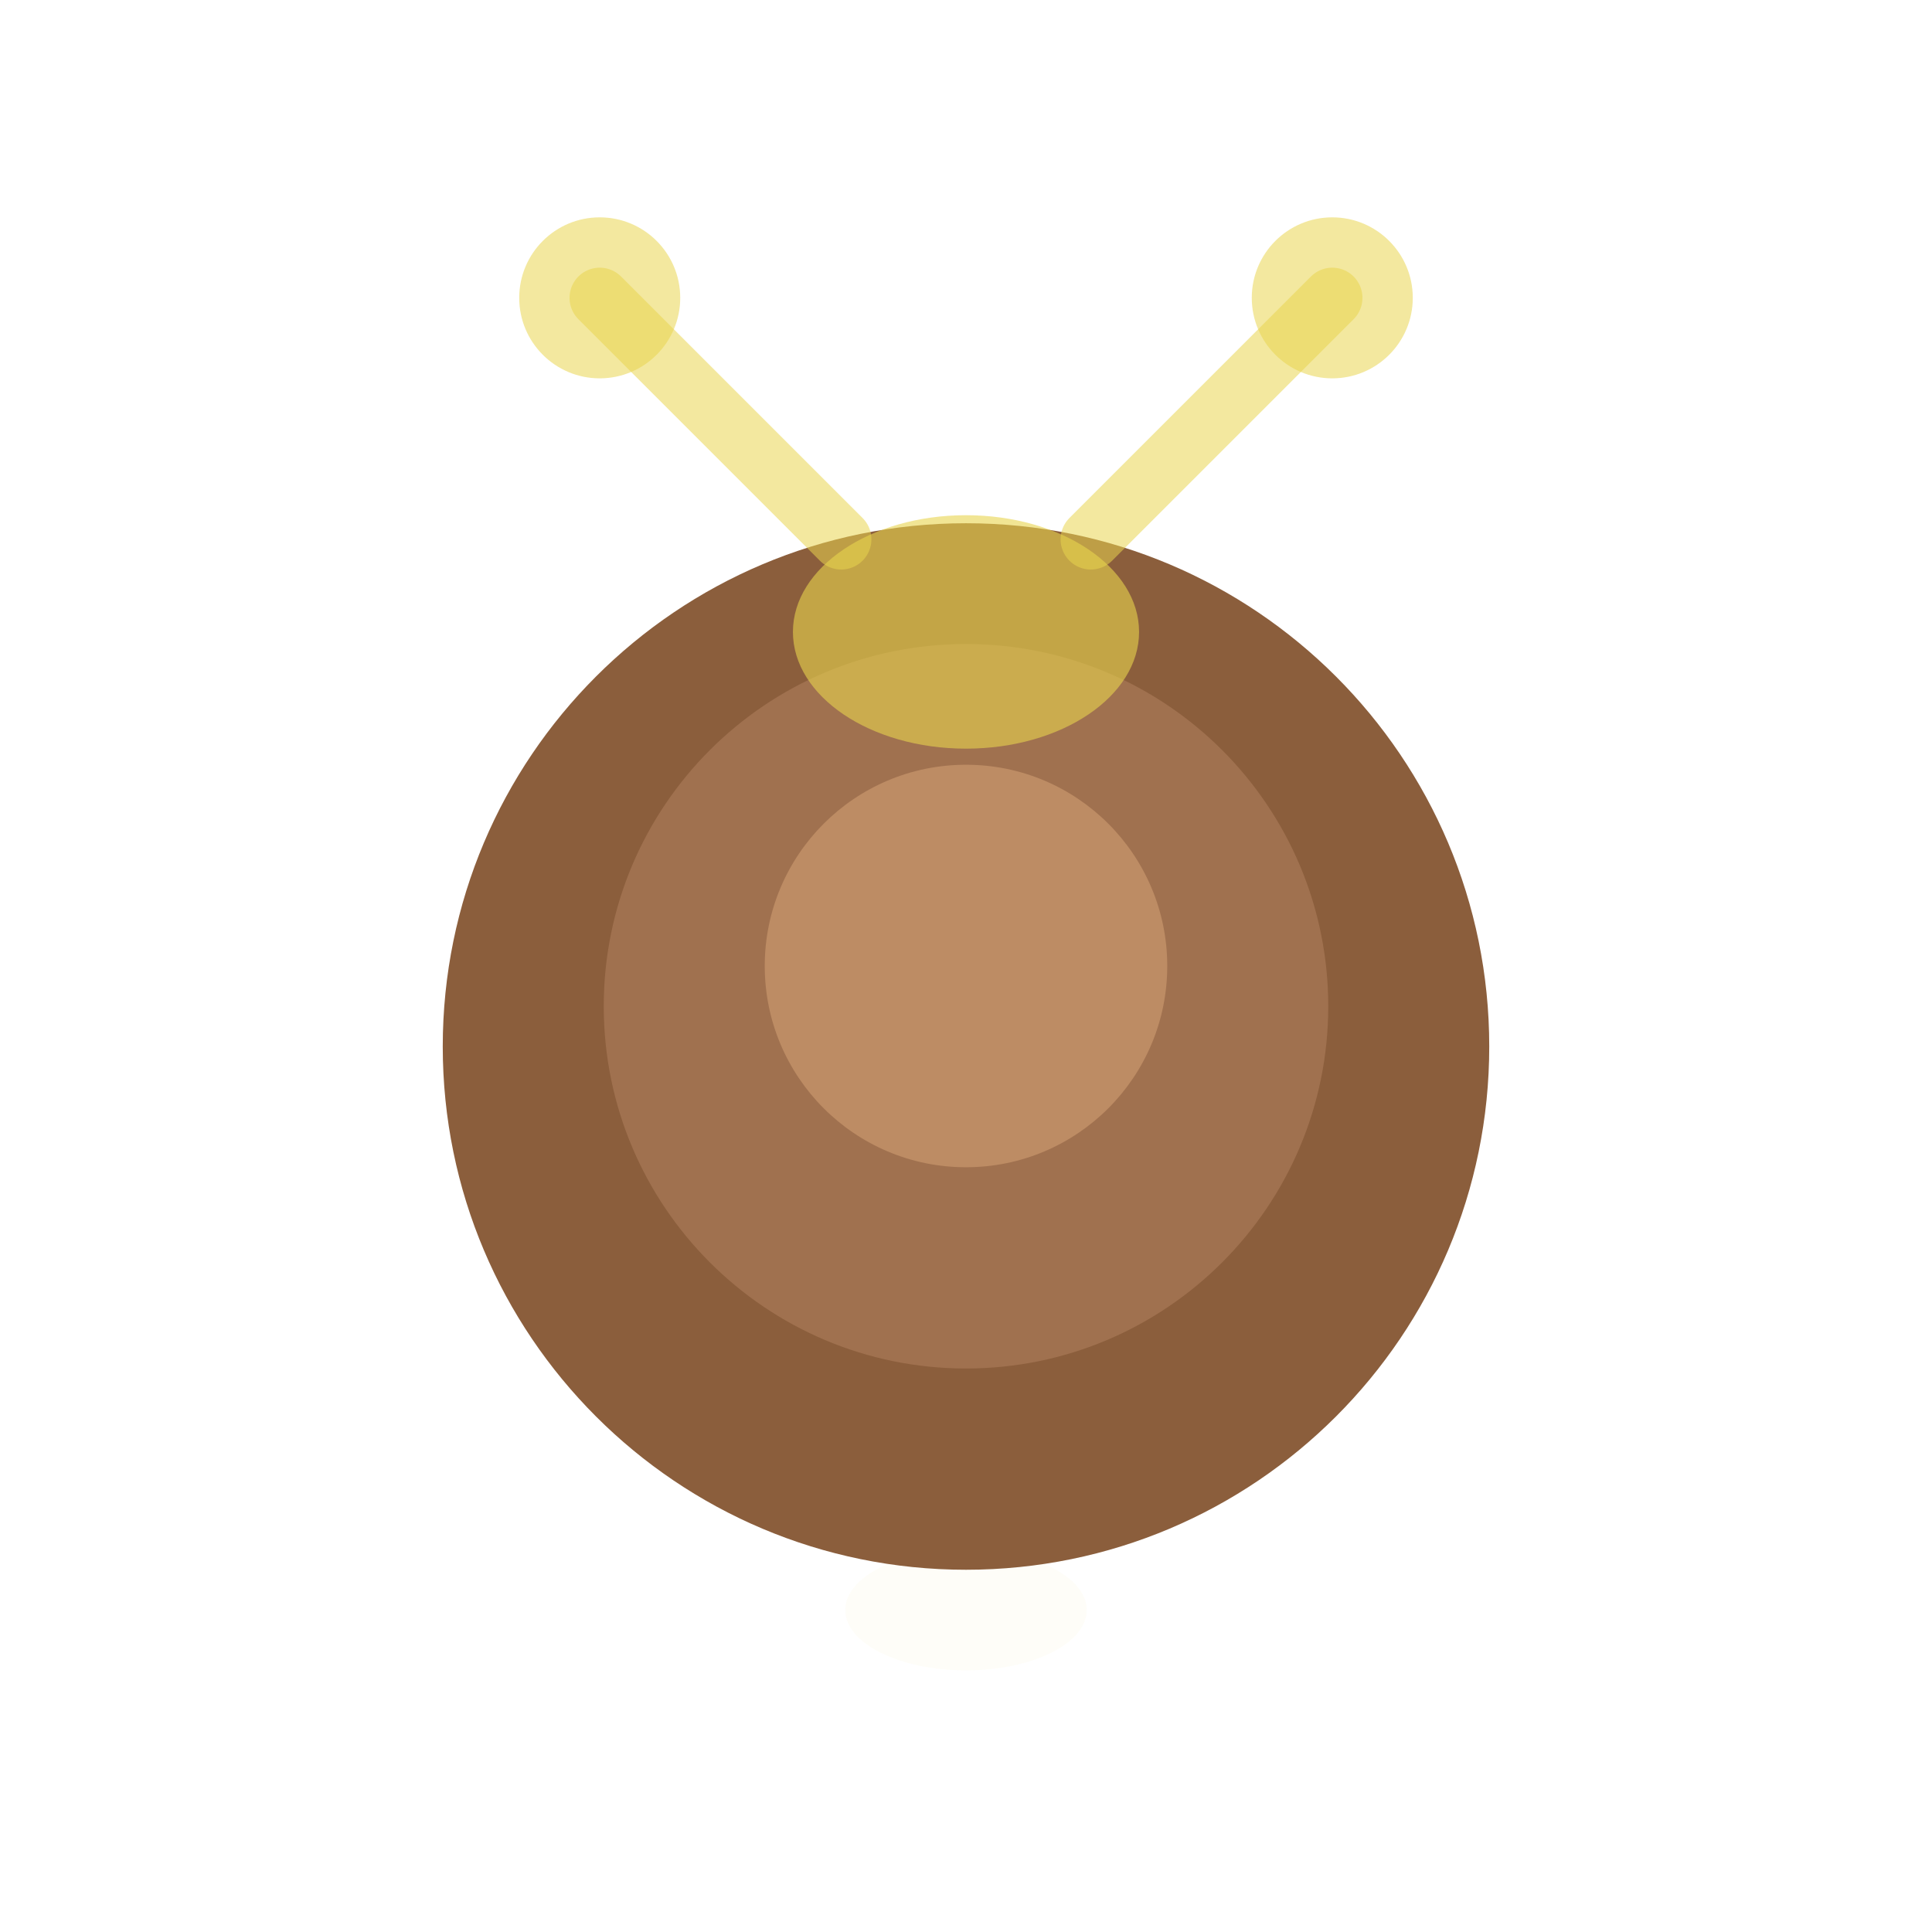
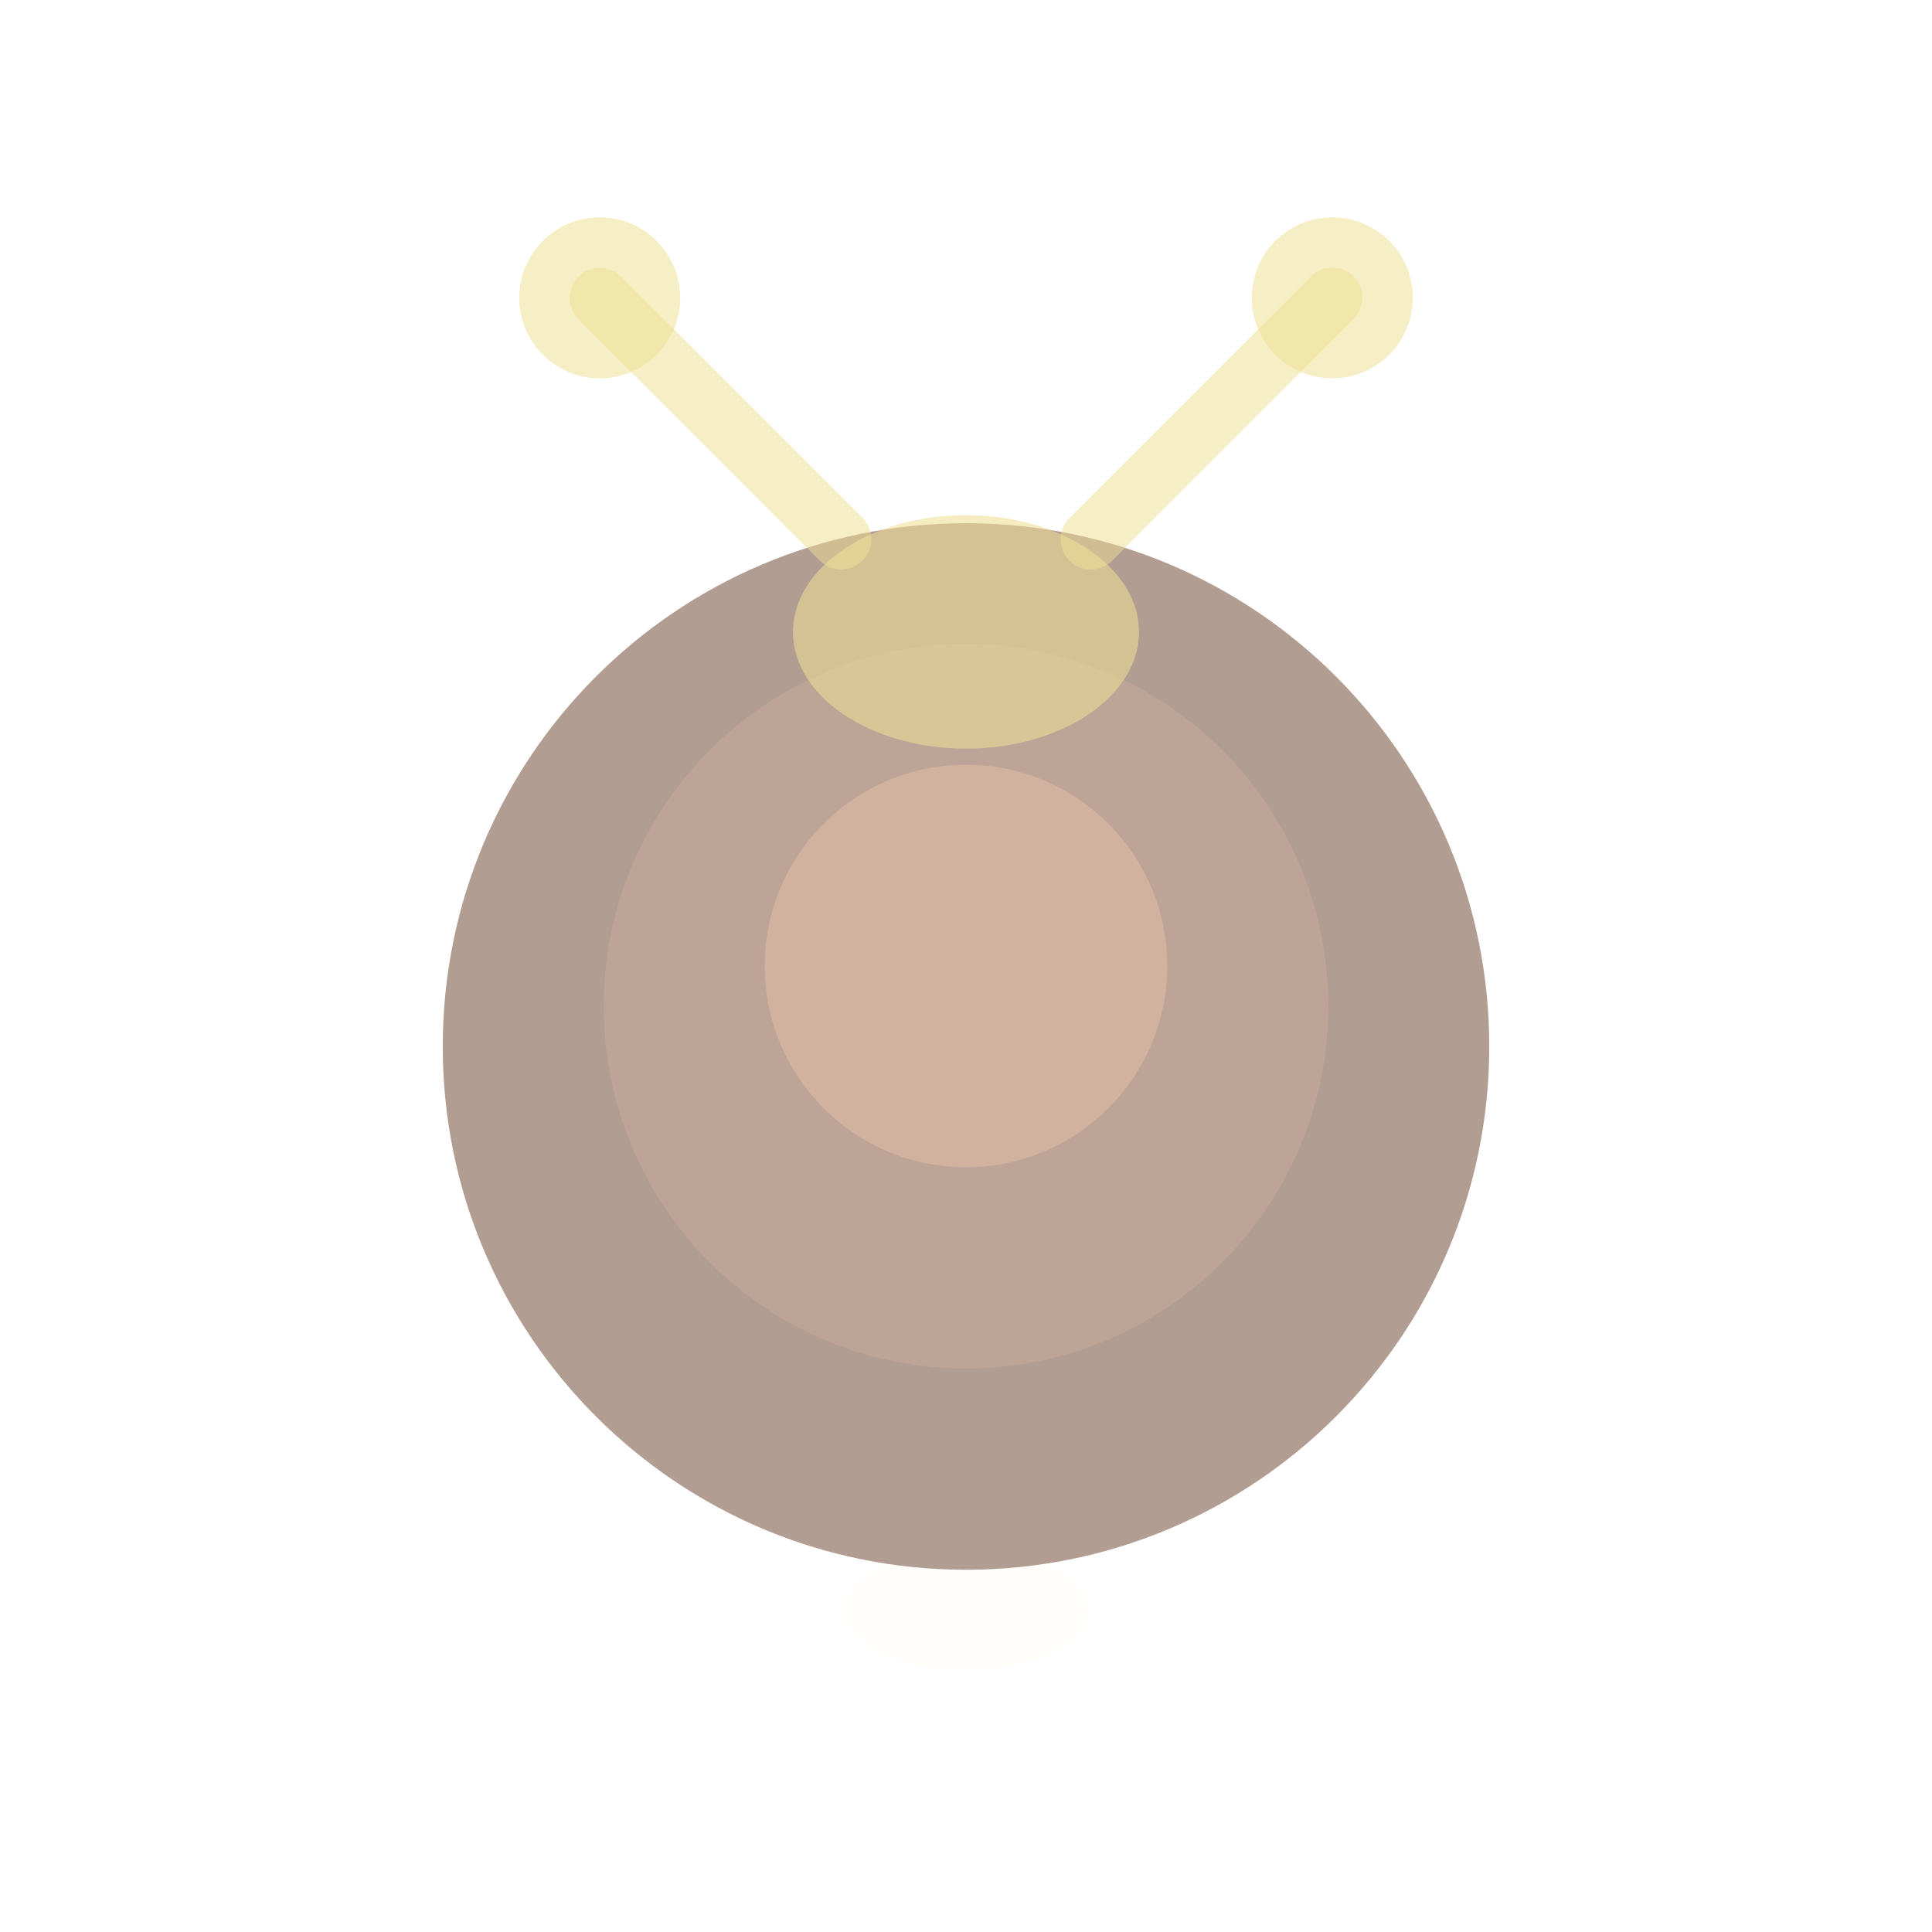
<svg xmlns="http://www.w3.org/2000/svg" viewBox="0 0 48 48" width="48" height="48">
-   <ellipse cx="24" cy="40" rx="3" ry="1.5" fill="#E8D44D" opacity="0.04" />
-   <circle cx="24" cy="26" r="13" fill="#8B5E3C" />
-   <circle cx="24" cy="25" r="9" fill="#A0714F" />
-   <circle cx="24" cy="24" r="5" fill="#BD8C64" />
-   <ellipse cx="24" cy="15.7" rx="4.3" ry="2.9" fill="#E8D44D" opacity="0.60" />
-   <line x1="20.9" y1="13.4" x2="14.9" y2="7.4" stroke="#E8D44D" stroke-width="1.5" stroke-linecap="round" opacity="0.54" />
-   <circle cx="14.9" cy="7.4" r="2" fill="#E8D44D" opacity="0.54" />
-   <line x1="27.1" y1="13.4" x2="33.1" y2="7.4" stroke="#E8D44D" stroke-width="1.5" stroke-linecap="round" opacity="0.54" />
-   <circle cx="33.1" cy="7.4" r="2" fill="#E8D44D" opacity="0.54" />
+   <filter id="t">
+     <feColorMatrix type="matrix" values="0.75 0 0 0 0.25  0 0.75 0 0 0.25  0 0 0.75 0 0.25  0 0 0 1 0" />
+   </filter>
+   <g filter="url(#t)">
+     <ellipse cx="24" cy="40" rx="3" ry="1.5" fill="#E8D44D" opacity="0.04" />
+     <circle cx="24" cy="26" r="13" fill="#8B5E3C" />
+     <circle cx="24" cy="25" r="9" fill="#A0714F" />
+     <circle cx="24" cy="24" r="5" fill="#BD8C64" />
+     <ellipse cx="24" cy="15.7" rx="4.3" ry="2.9" fill="#E8D44D" opacity="0.60" />
+     <line x1="20.9" y1="13.4" x2="14.9" y2="7.4" stroke="#E8D44D" stroke-width="1.5" stroke-linecap="round" opacity="0.54" />
+     <circle cx="14.9" cy="7.4" r="2" fill="#E8D44D" opacity="0.54" />
+     <line x1="27.1" y1="13.4" x2="33.1" y2="7.4" stroke="#E8D44D" stroke-width="1.5" stroke-linecap="round" opacity="0.54" />
+     <circle cx="33.1" cy="7.4" r="2" fill="#E8D44D" opacity="0.54" />
+   </g>
</svg>
